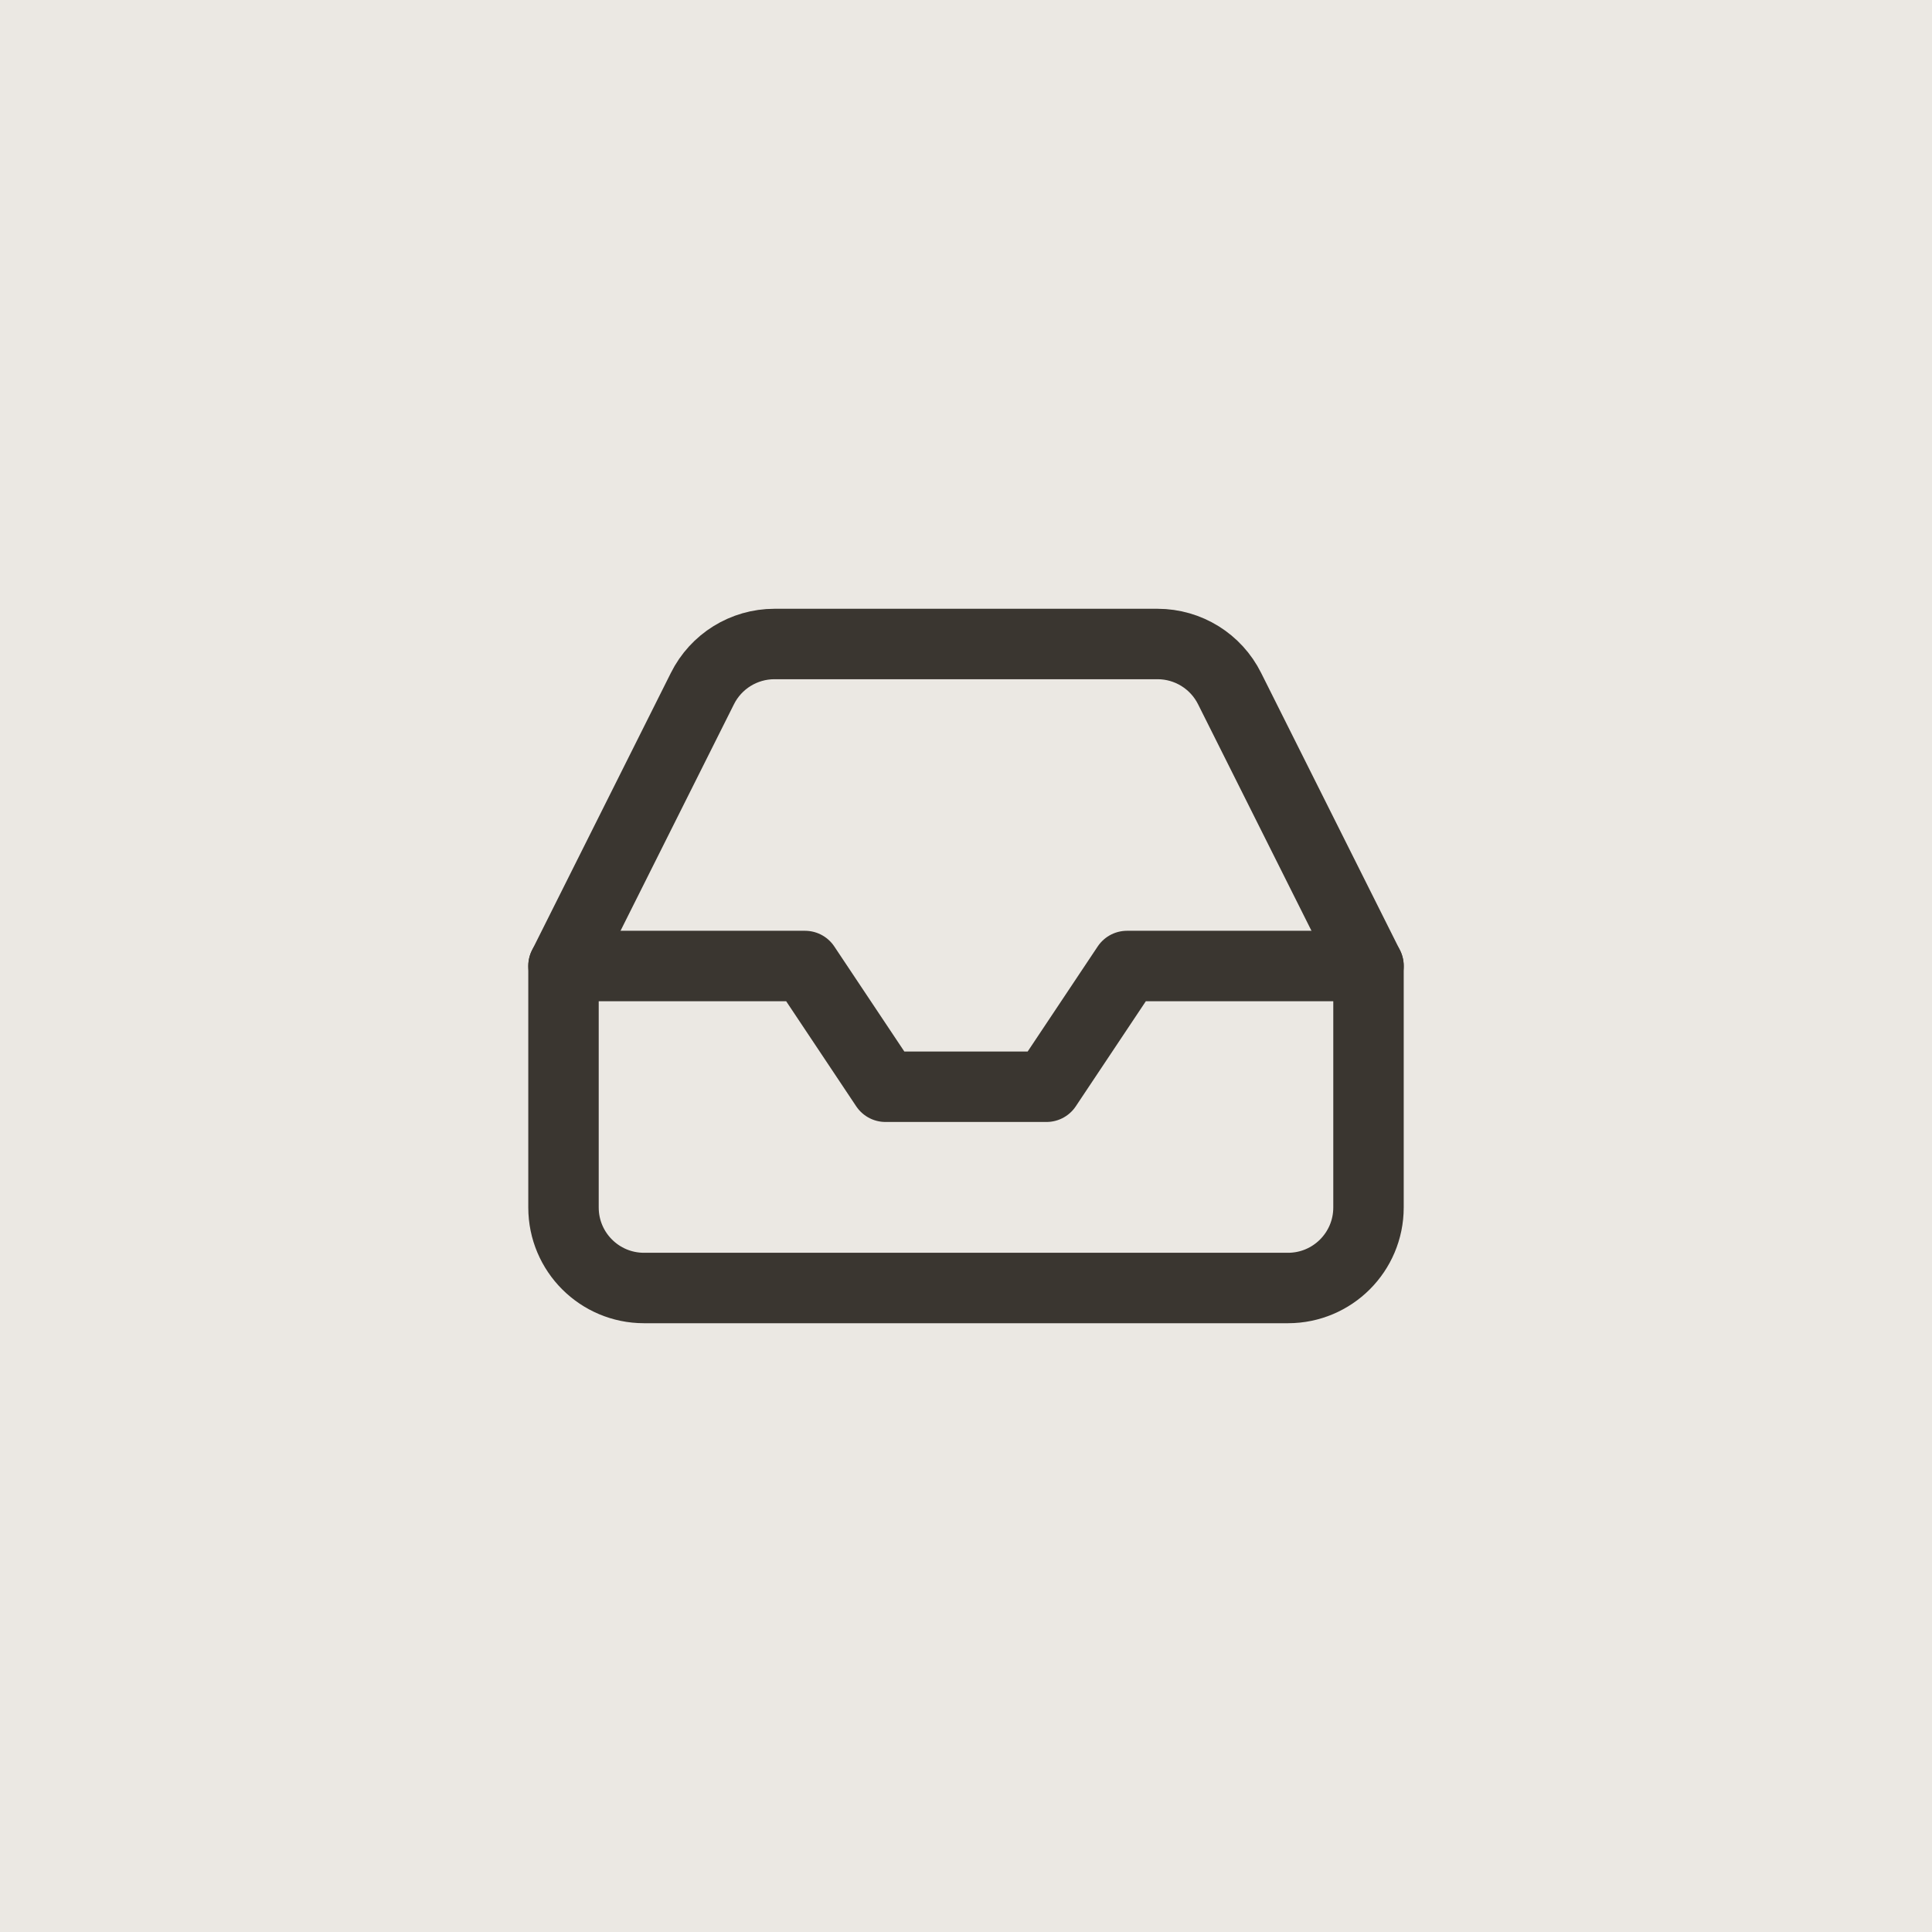
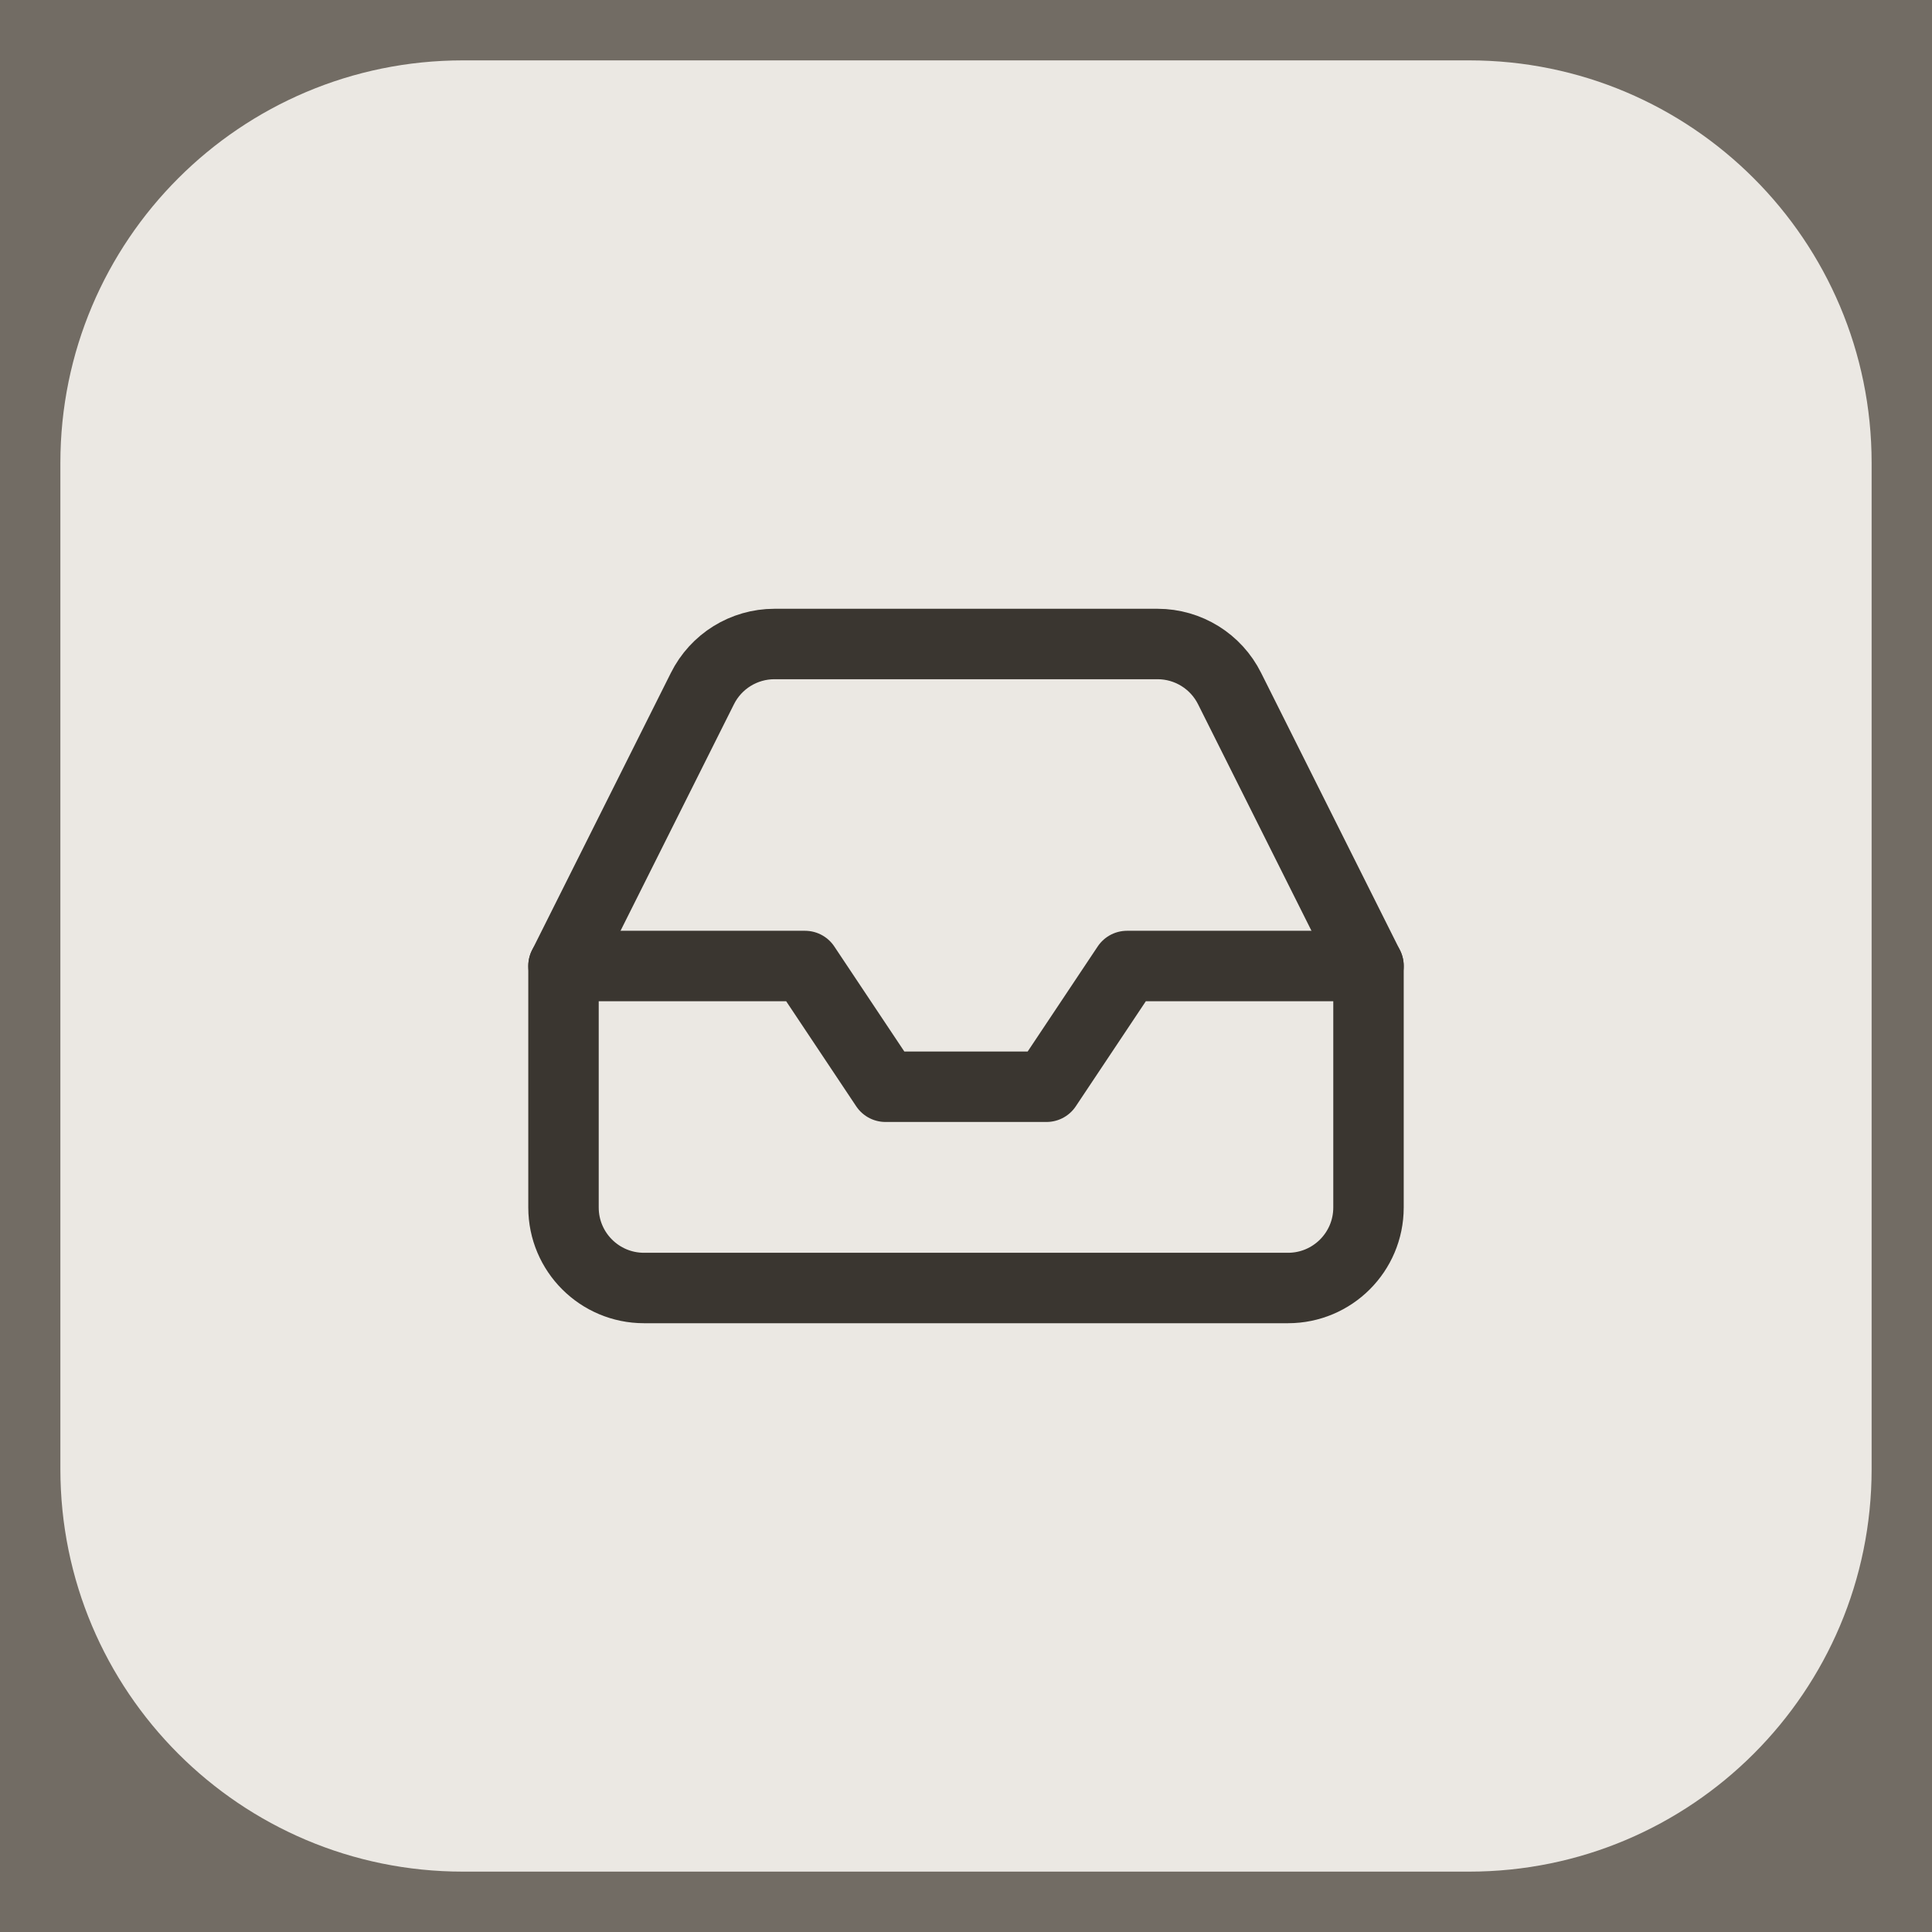
<svg xmlns="http://www.w3.org/2000/svg" width="192" height="192" viewBox="0 0 192 192">
-   <rect width="192" height="192" fill="#ebe8e3" />
+   <rect width="192" height="192" fill="#726c64" />
+   <path d="M46 6H146A40 40 0 0 1 186 46V146A40 40 0 0 1 146 186H46A40 40 0 0 1 6 146V46A40 40 0 0 1 46 6Z" fill="#ebe8e3" />
  <g transform="translate(48 48) scale(4)" fill="none" stroke="#3a3630" stroke-width="1.75" stroke-linecap="round" stroke-linejoin="round">
    <polyline points="22 12 16 12 14 15 10 15 8 12 2 12" />
    <path d="M5.45 5.11 2 12v6a2 2 0 0 0 2 2h16a2 2 0 0 0 2-2v-6l-3.45-6.89A2 2 0 0 0 16.76 4H7.24a2 2 0 0 0-1.79 1.11z" />
  </g>
</svg>
